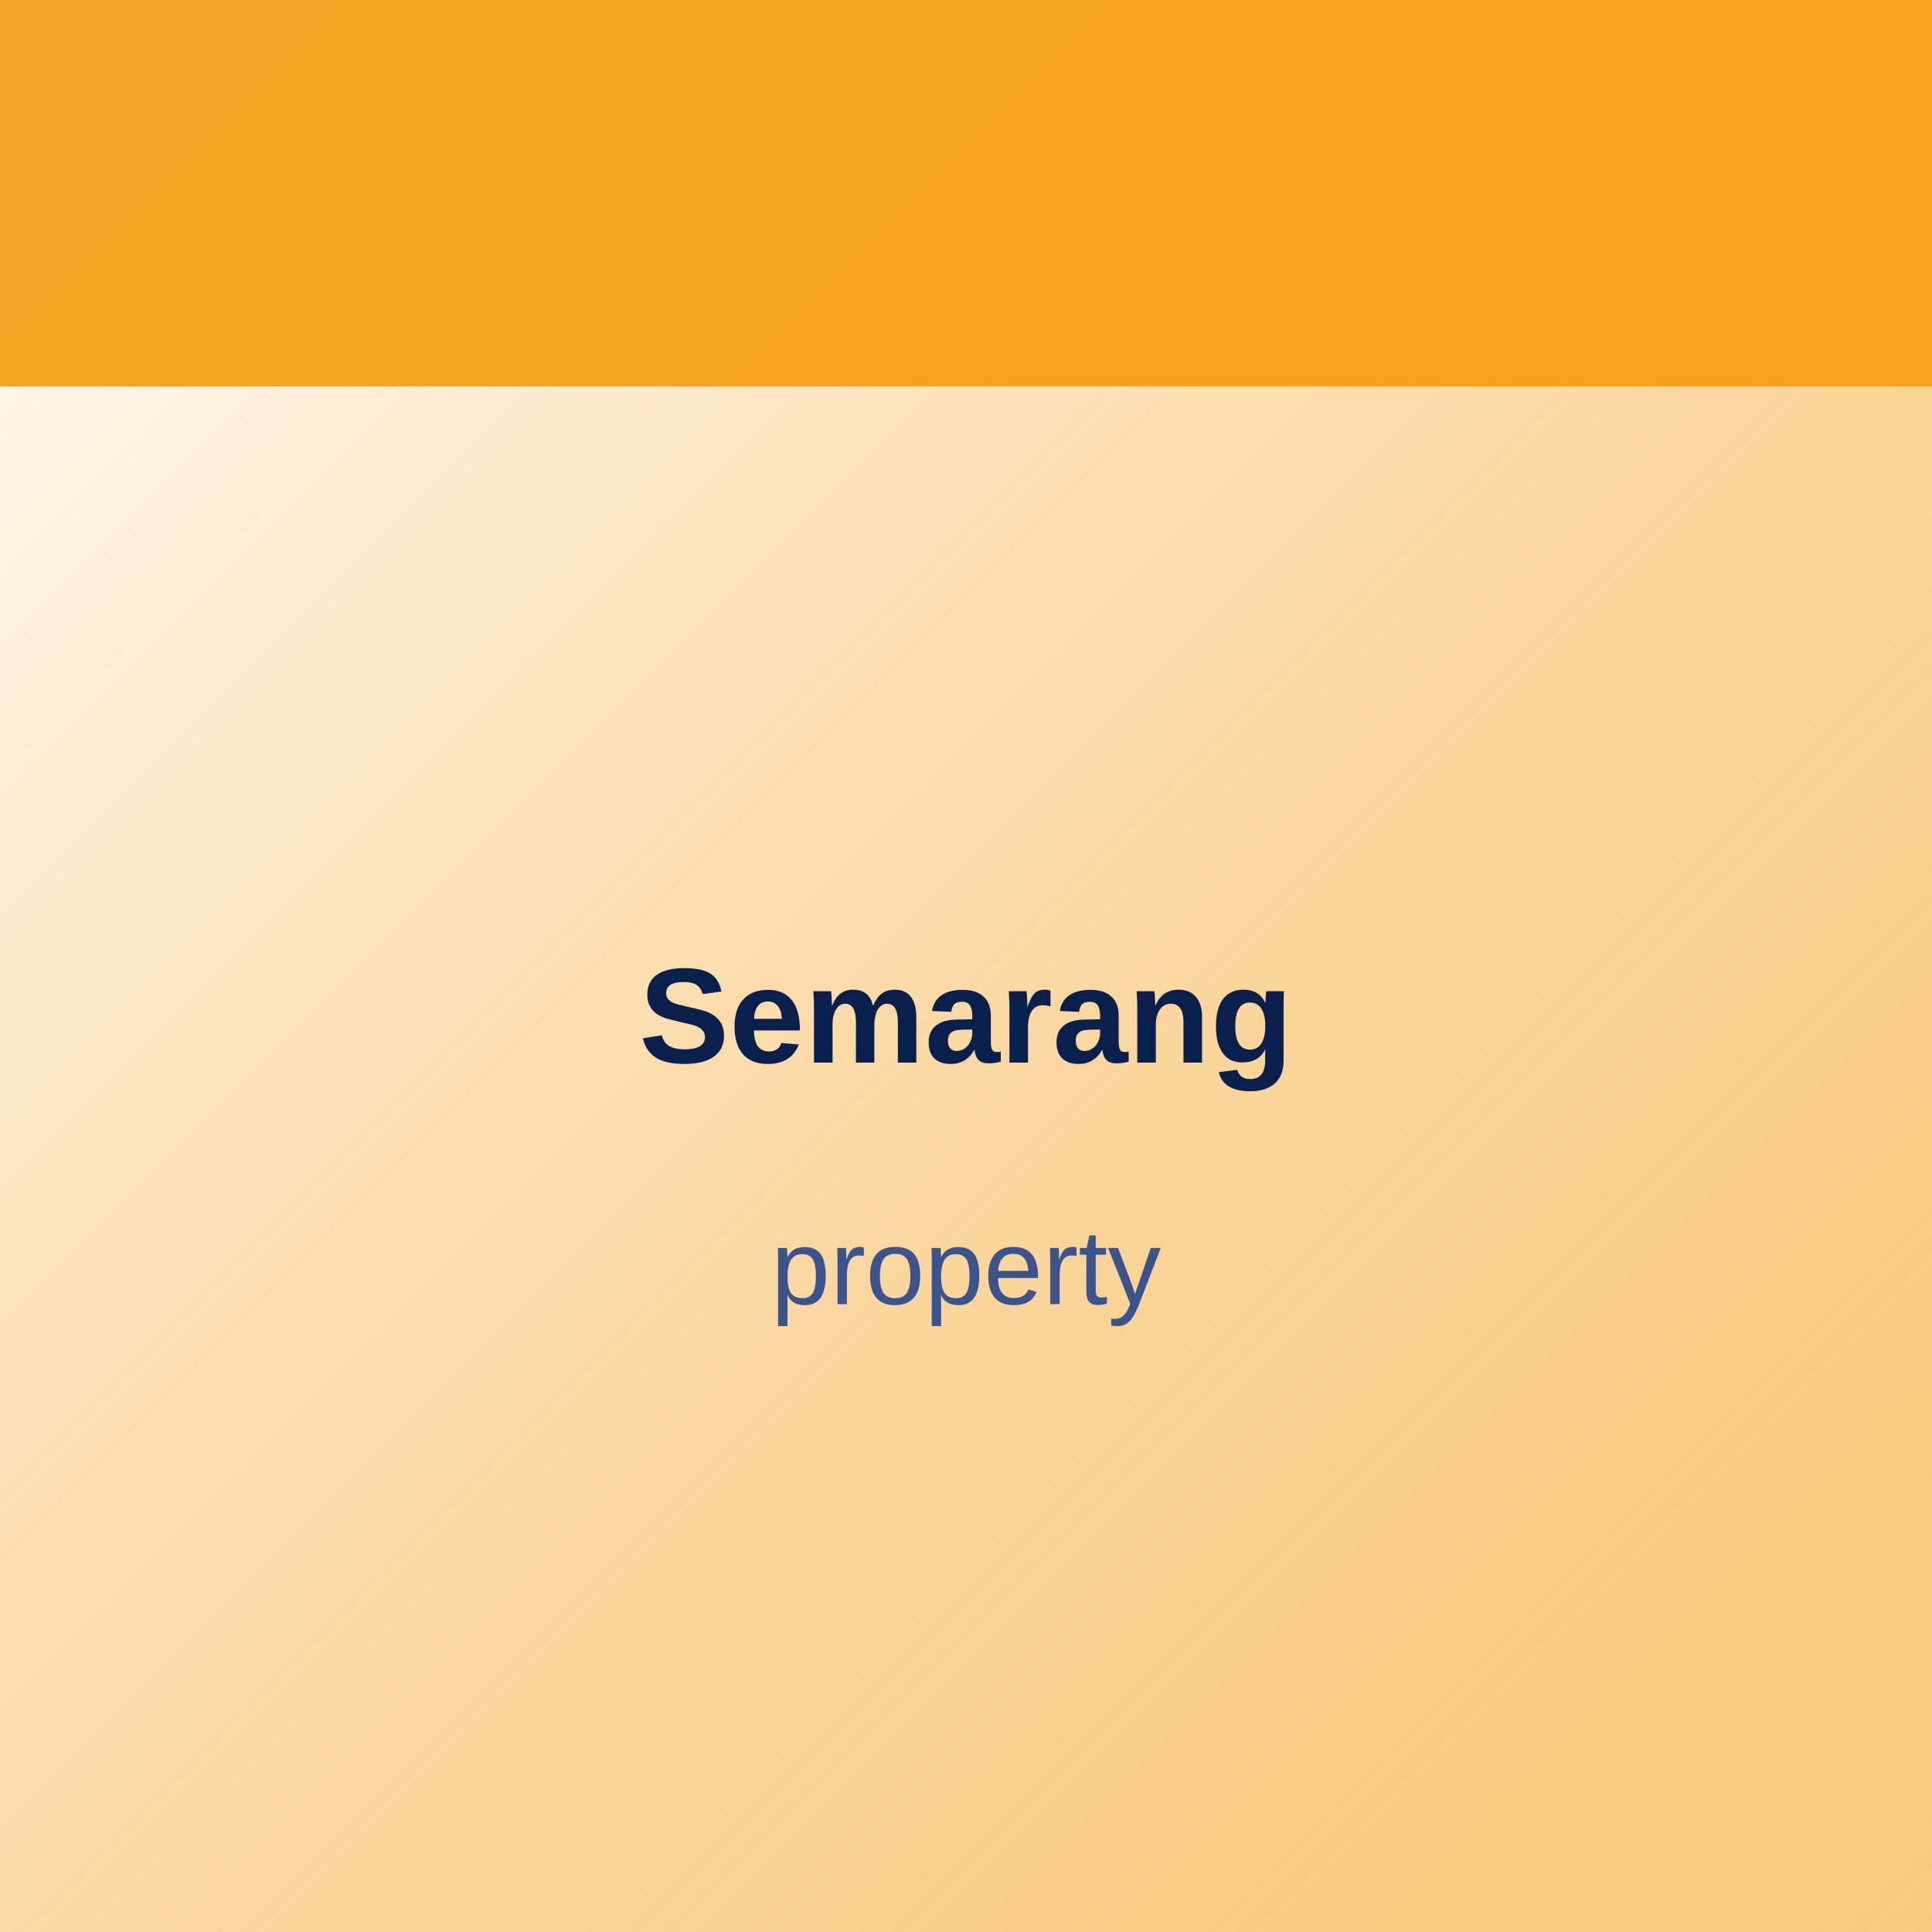
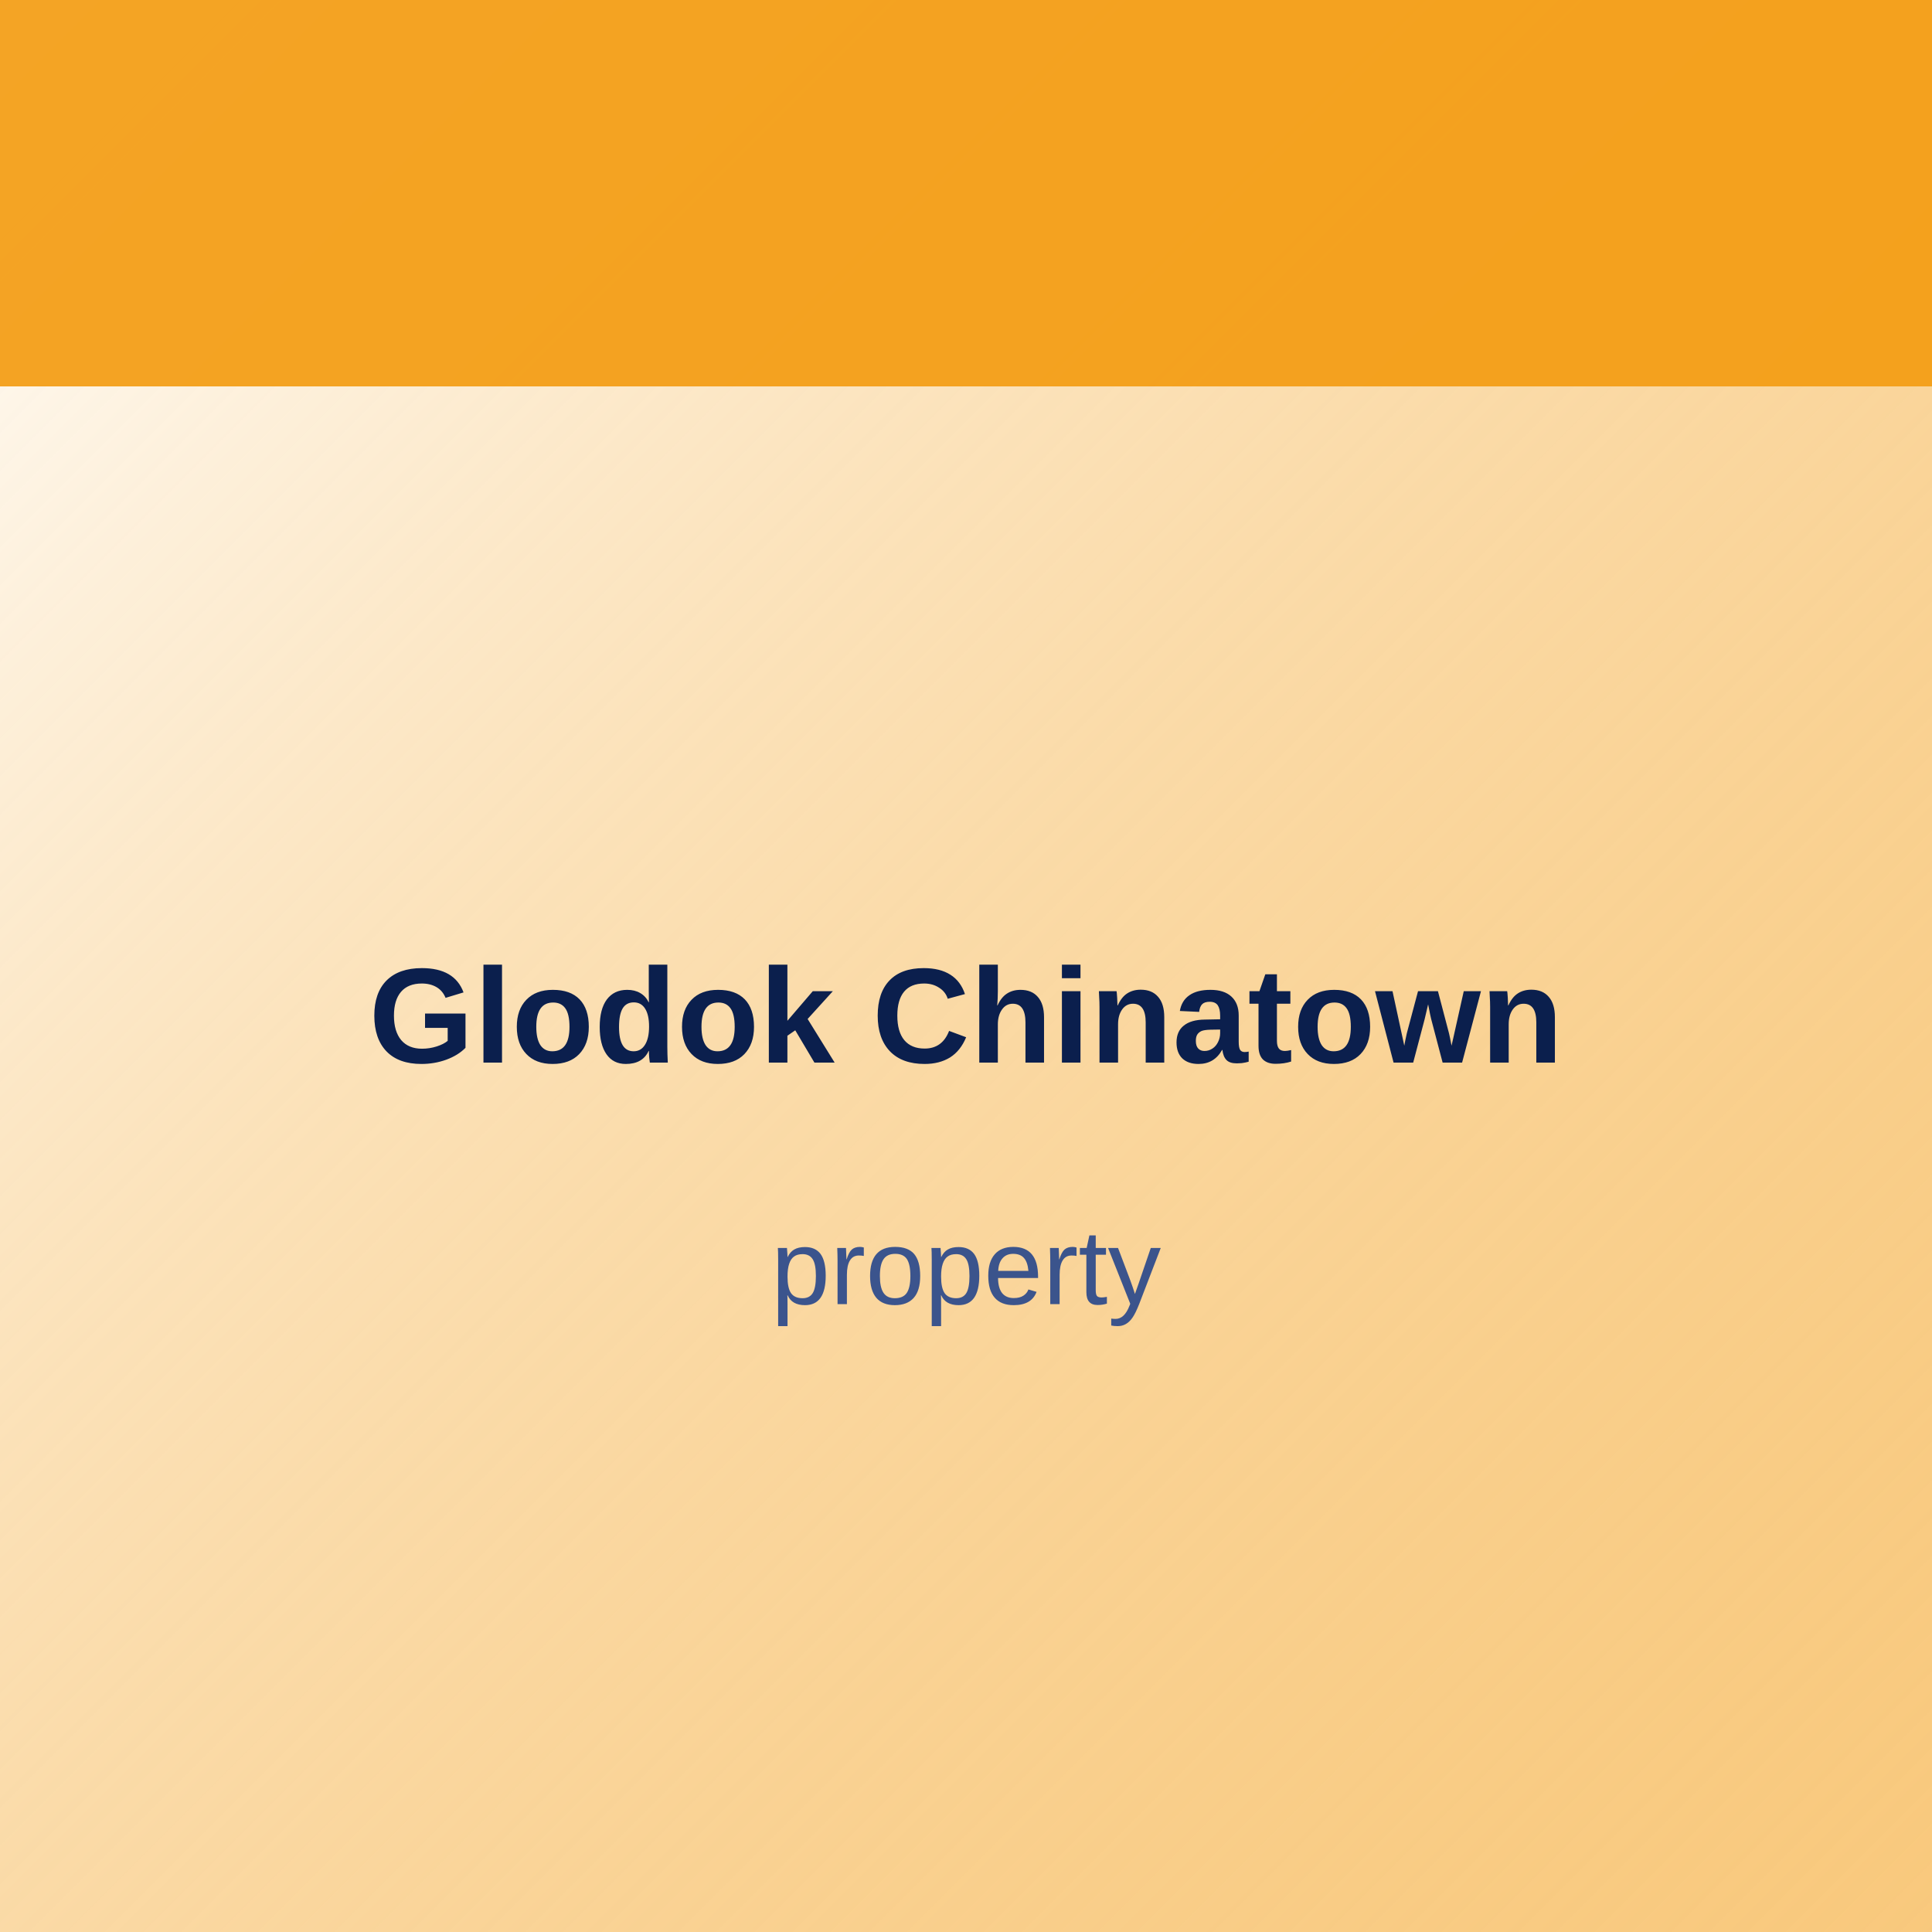
<svg xmlns="http://www.w3.org/2000/svg" width="200" height="200" viewBox="0 0 200 200">
  <defs>
    <linearGradient id="g12" x1="0" y1="0" x2="1" y2="1">
      <stop offset="0%" stop-color="#ffffff" stop-opacity="0.95" />
      <stop offset="100%" stop-color="#f39c12" stop-opacity="0.55" />
    </linearGradient>
  </defs>
  <rect width="200" height="200" fill="url(#g12)" />
  <rect x="0" y="0" width="200" height="40" fill="#f39c12" opacity="0.92" />
-   <text x="100" y="110" text-anchor="middle" font-family="Segoe UI, Arial, sans-serif" font-size="14" font-weight="600" fill="#0b1f4d">Semarang</text>
+   <text x="100" y="110" text-anchor="middle" font-family="Segoe UI, Arial, sans-serif" font-size="14" font-weight="600" fill="#0b1f4d">Glodok Chinatown</text>
  <text x="100" y="135" text-anchor="middle" font-family="Segoe UI, Arial, sans-serif" font-size="11" fill="#1a3d8a" opacity="0.85">property</text>
</svg>
